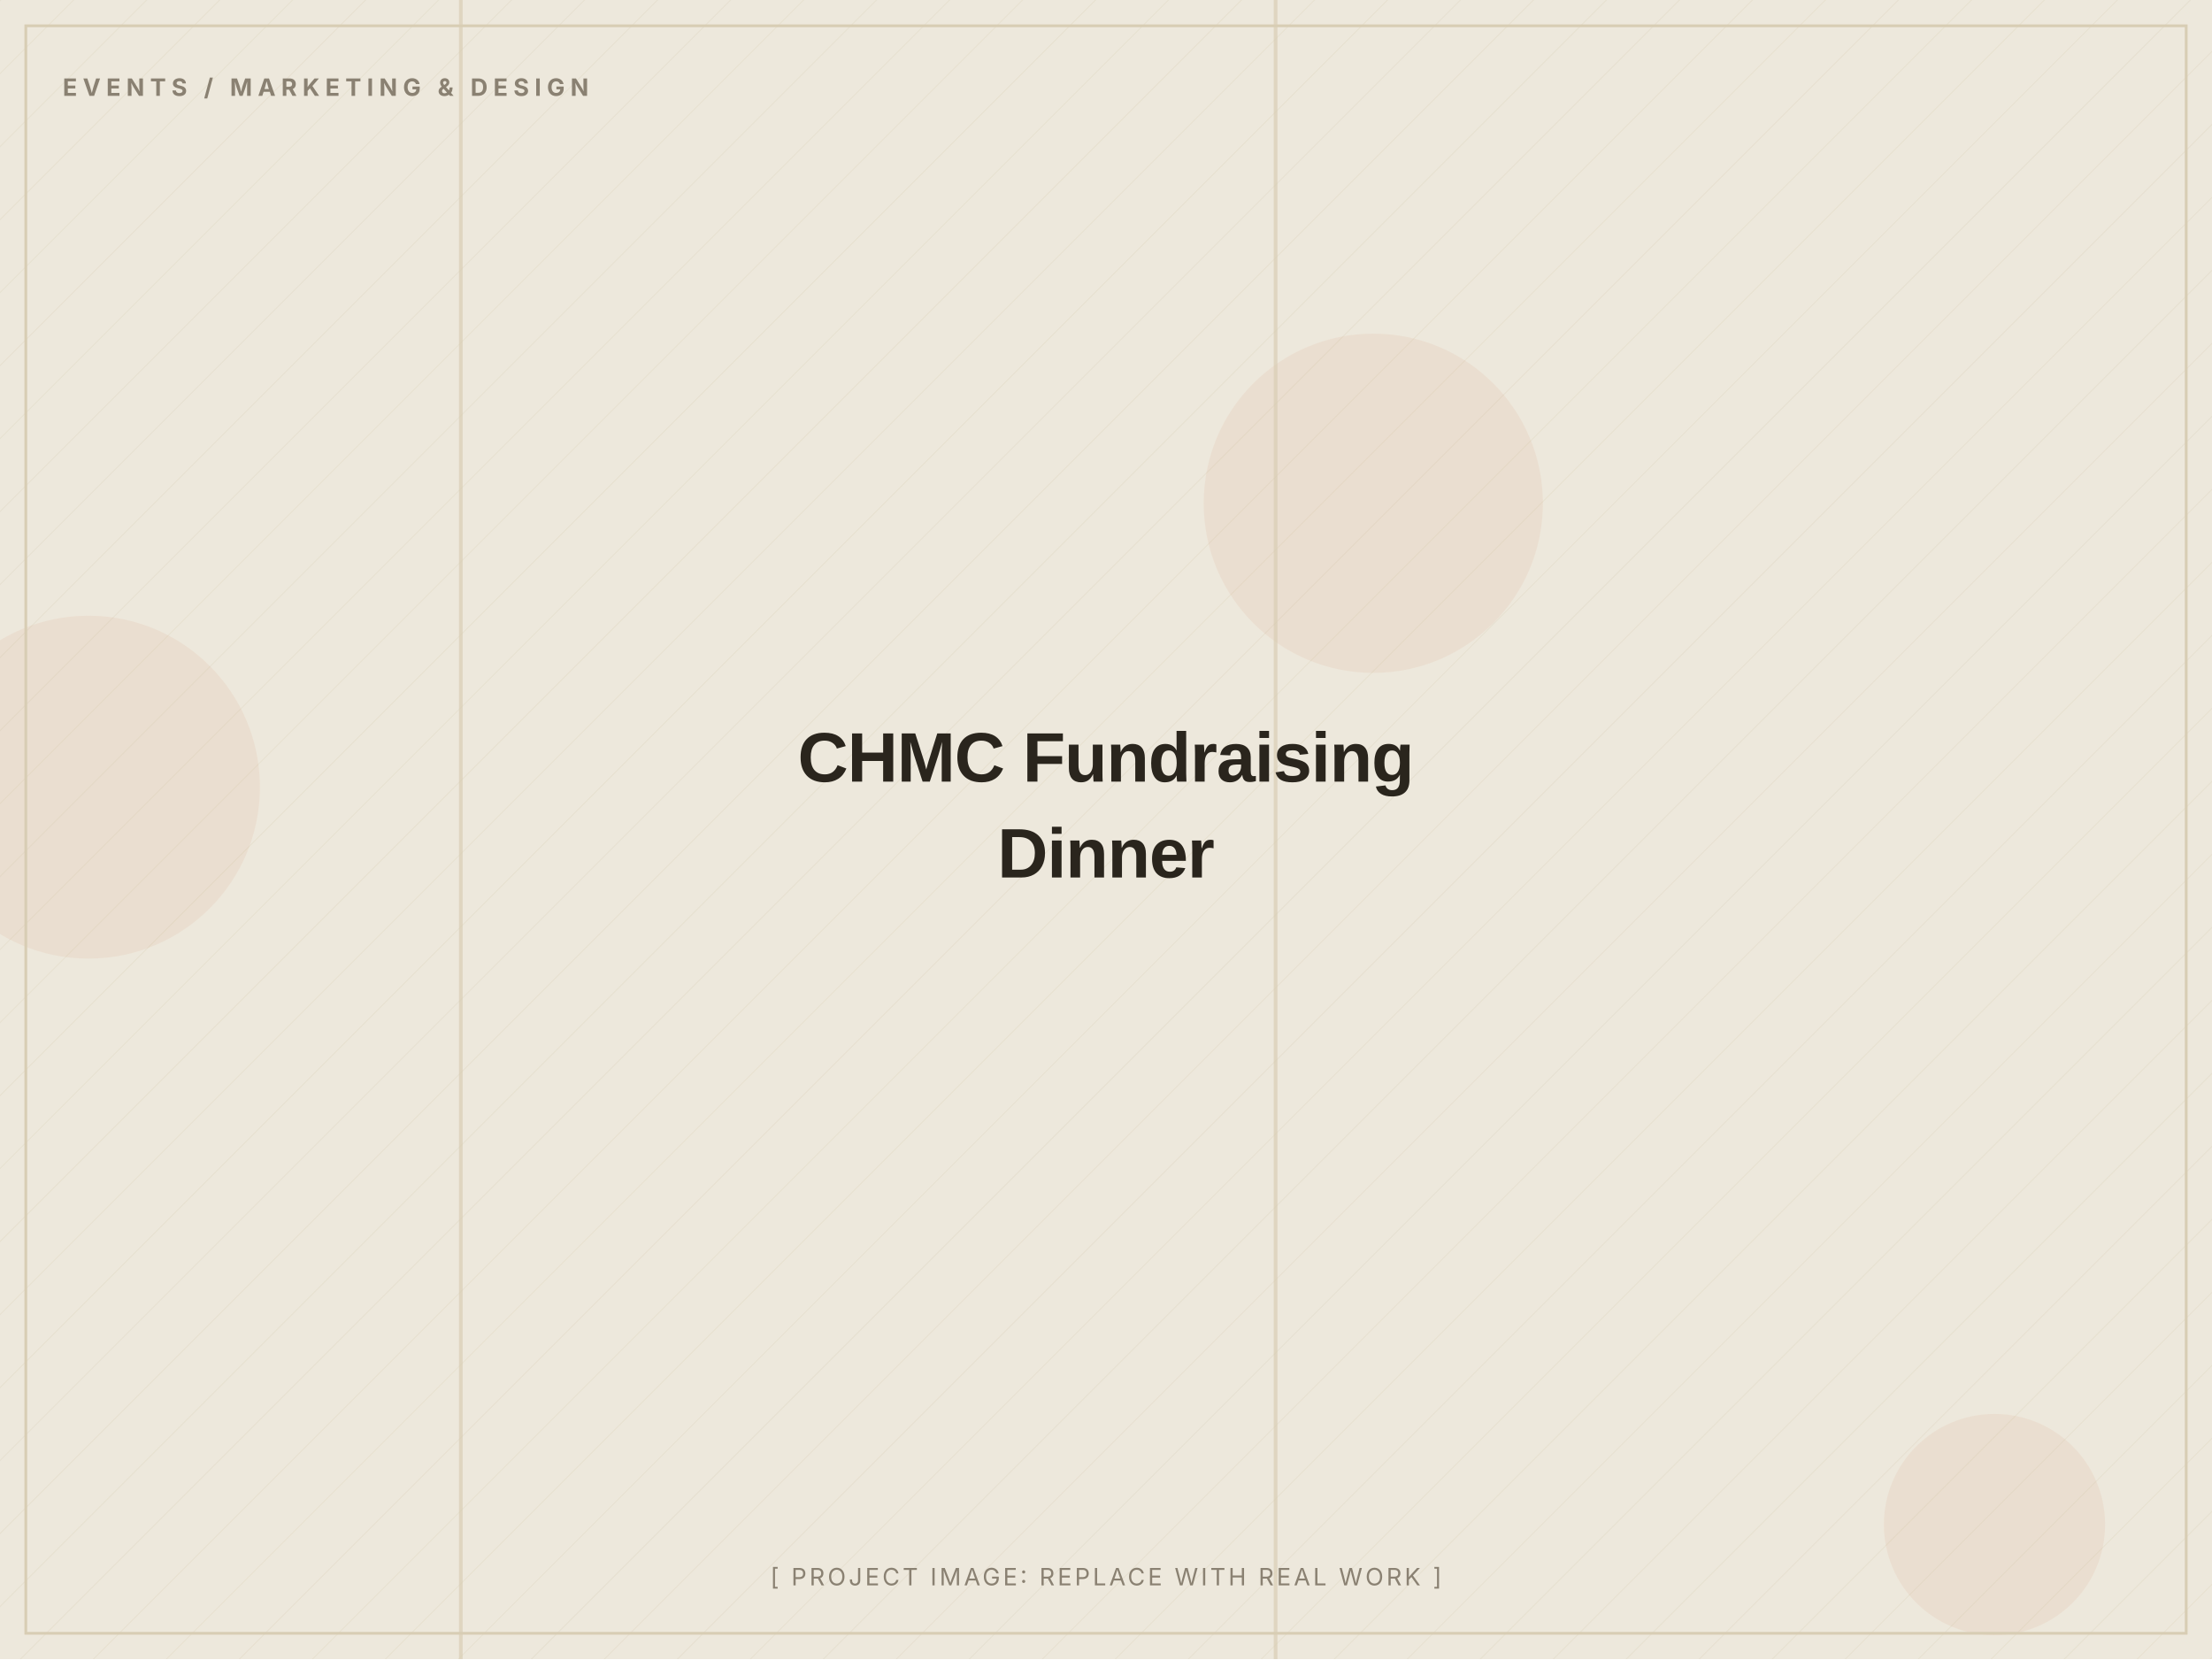
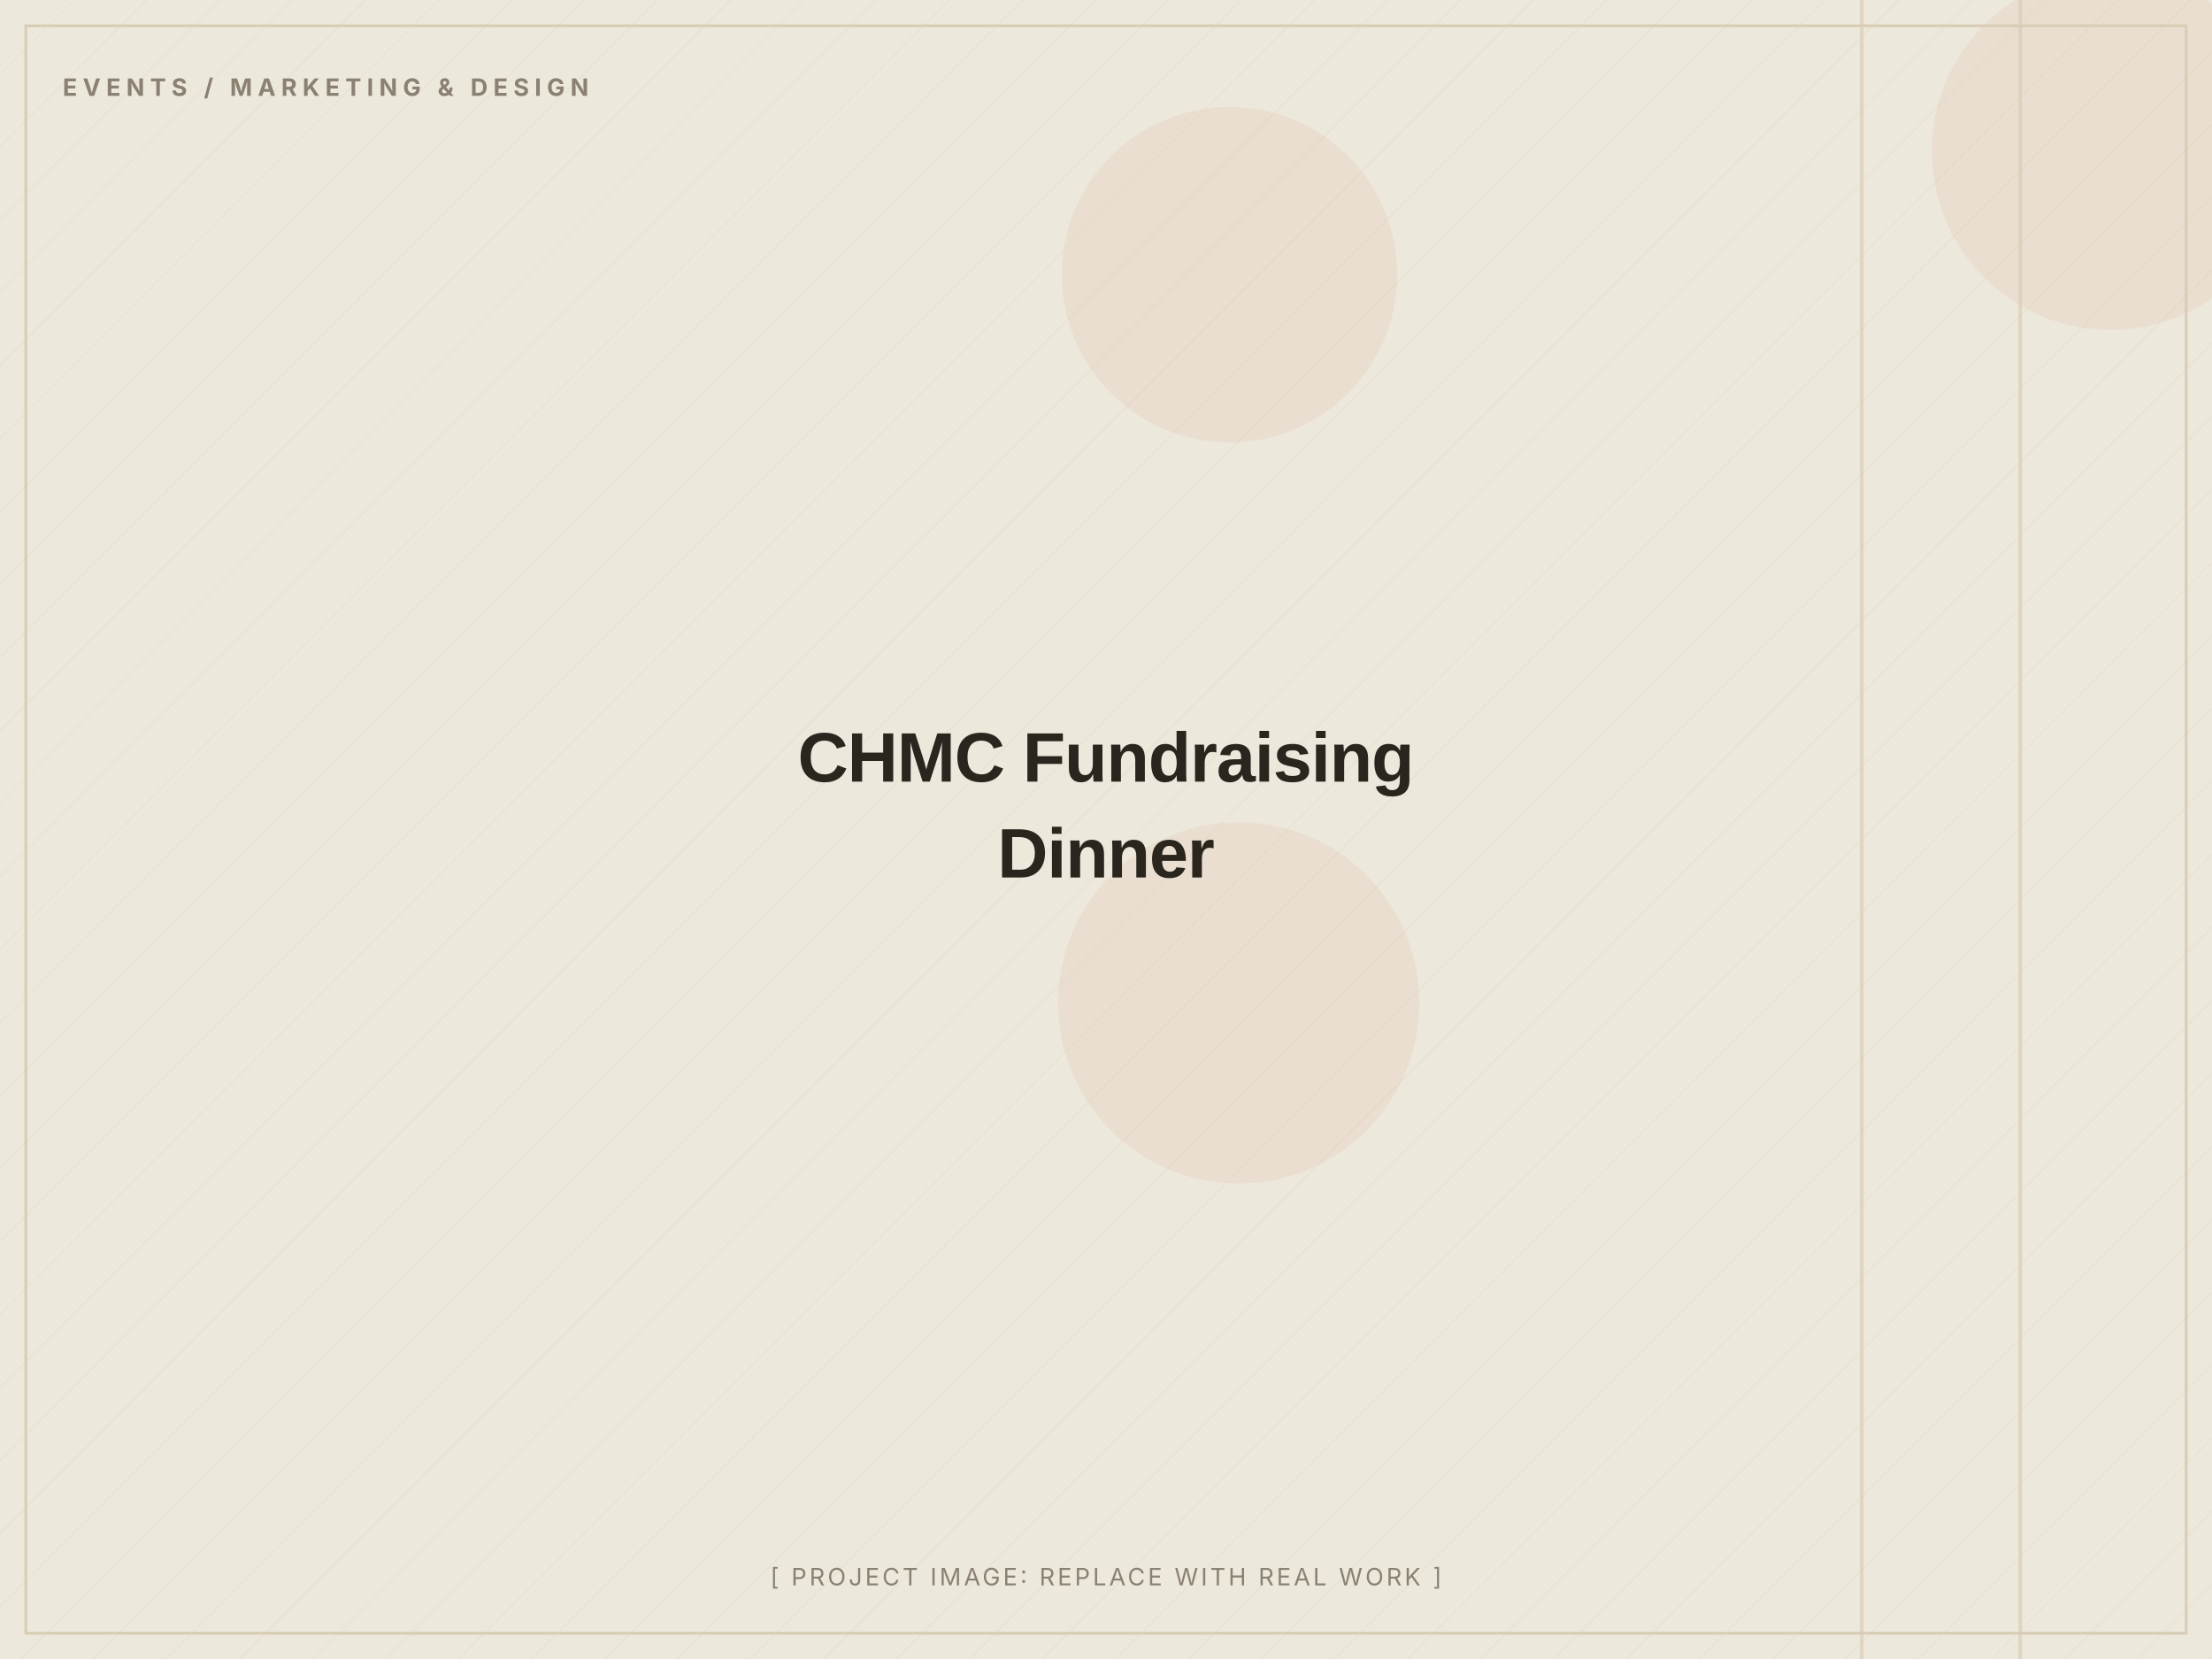
<svg xmlns="http://www.w3.org/2000/svg" width="1200" height="900" viewBox="0 0 1200 900" role="img" aria-label="CHMC Fundraising Dinner (placeholder image)">
  <defs>
    <pattern id="d" width="28" height="28" patternUnits="userSpaceOnUse" patternTransform="rotate(45)">
      <line x1="0" y1="0" x2="0" y2="28" stroke="#D8CDB4" stroke-width="1" opacity="0.5" />
    </pattern>
  </defs>
  <rect width="1200" height="900" fill="#EDE8DC" />
  <rect width="1200" height="900" fill="url(#d)" opacity="0.55" />
-   <circle cx="1082" cy="827" r="60" fill="#C2410C" opacity="0.06" />
-   <circle cx="48" cy="427" r="93" fill="#C2410C" opacity="0.06" />
-   <circle cx="745" cy="273" r="92" fill="#C2410C" opacity="0.06" />
-   <rect x="691" y="0" width="2" height="900" fill="#D8CDB4" opacity="0.7" />
-   <rect x="249" y="0" width="2" height="900" fill="#D8CDB4" opacity="0.7" />
+   <circle cx="667" cy="149" r="91" fill="#C2410C" opacity="0.06" />
+   <circle cx="1145" cy="82" r="97" fill="#C2410C" opacity="0.06" />
+   <circle cx="672" cy="544" r="98" fill="#C2410C" opacity="0.06" />
+   <rect x="1009" y="0" width="2" height="900" fill="#D8CDB4" opacity="0.7" />
+   <rect x="1095" y="0" width="2" height="900" fill="#D8CDB4" opacity="0.7" />
  <rect x="14" y="14" width="1172" height="872" fill="none" stroke="#D8CDB4" stroke-width="1.5" />
  <text x="34" y="52" font-family="Inter, Arial, sans-serif" font-weight="700" font-size="13" letter-spacing="3" fill="#8A8172">EVENTS / MARKETING &amp; DESIGN</text>
  <text x="600.0" y="424.0" text-anchor="middle" font-family="Archivo, Arial, sans-serif" font-weight="800" font-size="38" letter-spacing="-0.5" fill="#2A251D">CHMC Fundraising</text>
  <text x="600.0" y="476.0" text-anchor="middle" font-family="Archivo, Arial, sans-serif" font-weight="800" font-size="38" letter-spacing="-0.5" fill="#2A251D">Dinner</text>
  <text x="600.0" y="860" text-anchor="middle" font-family="Inter, Arial, sans-serif" font-size="13" letter-spacing="1.5" fill="#8A8172">[ PROJECT IMAGE: REPLACE WITH REAL WORK ]</text>
</svg>
